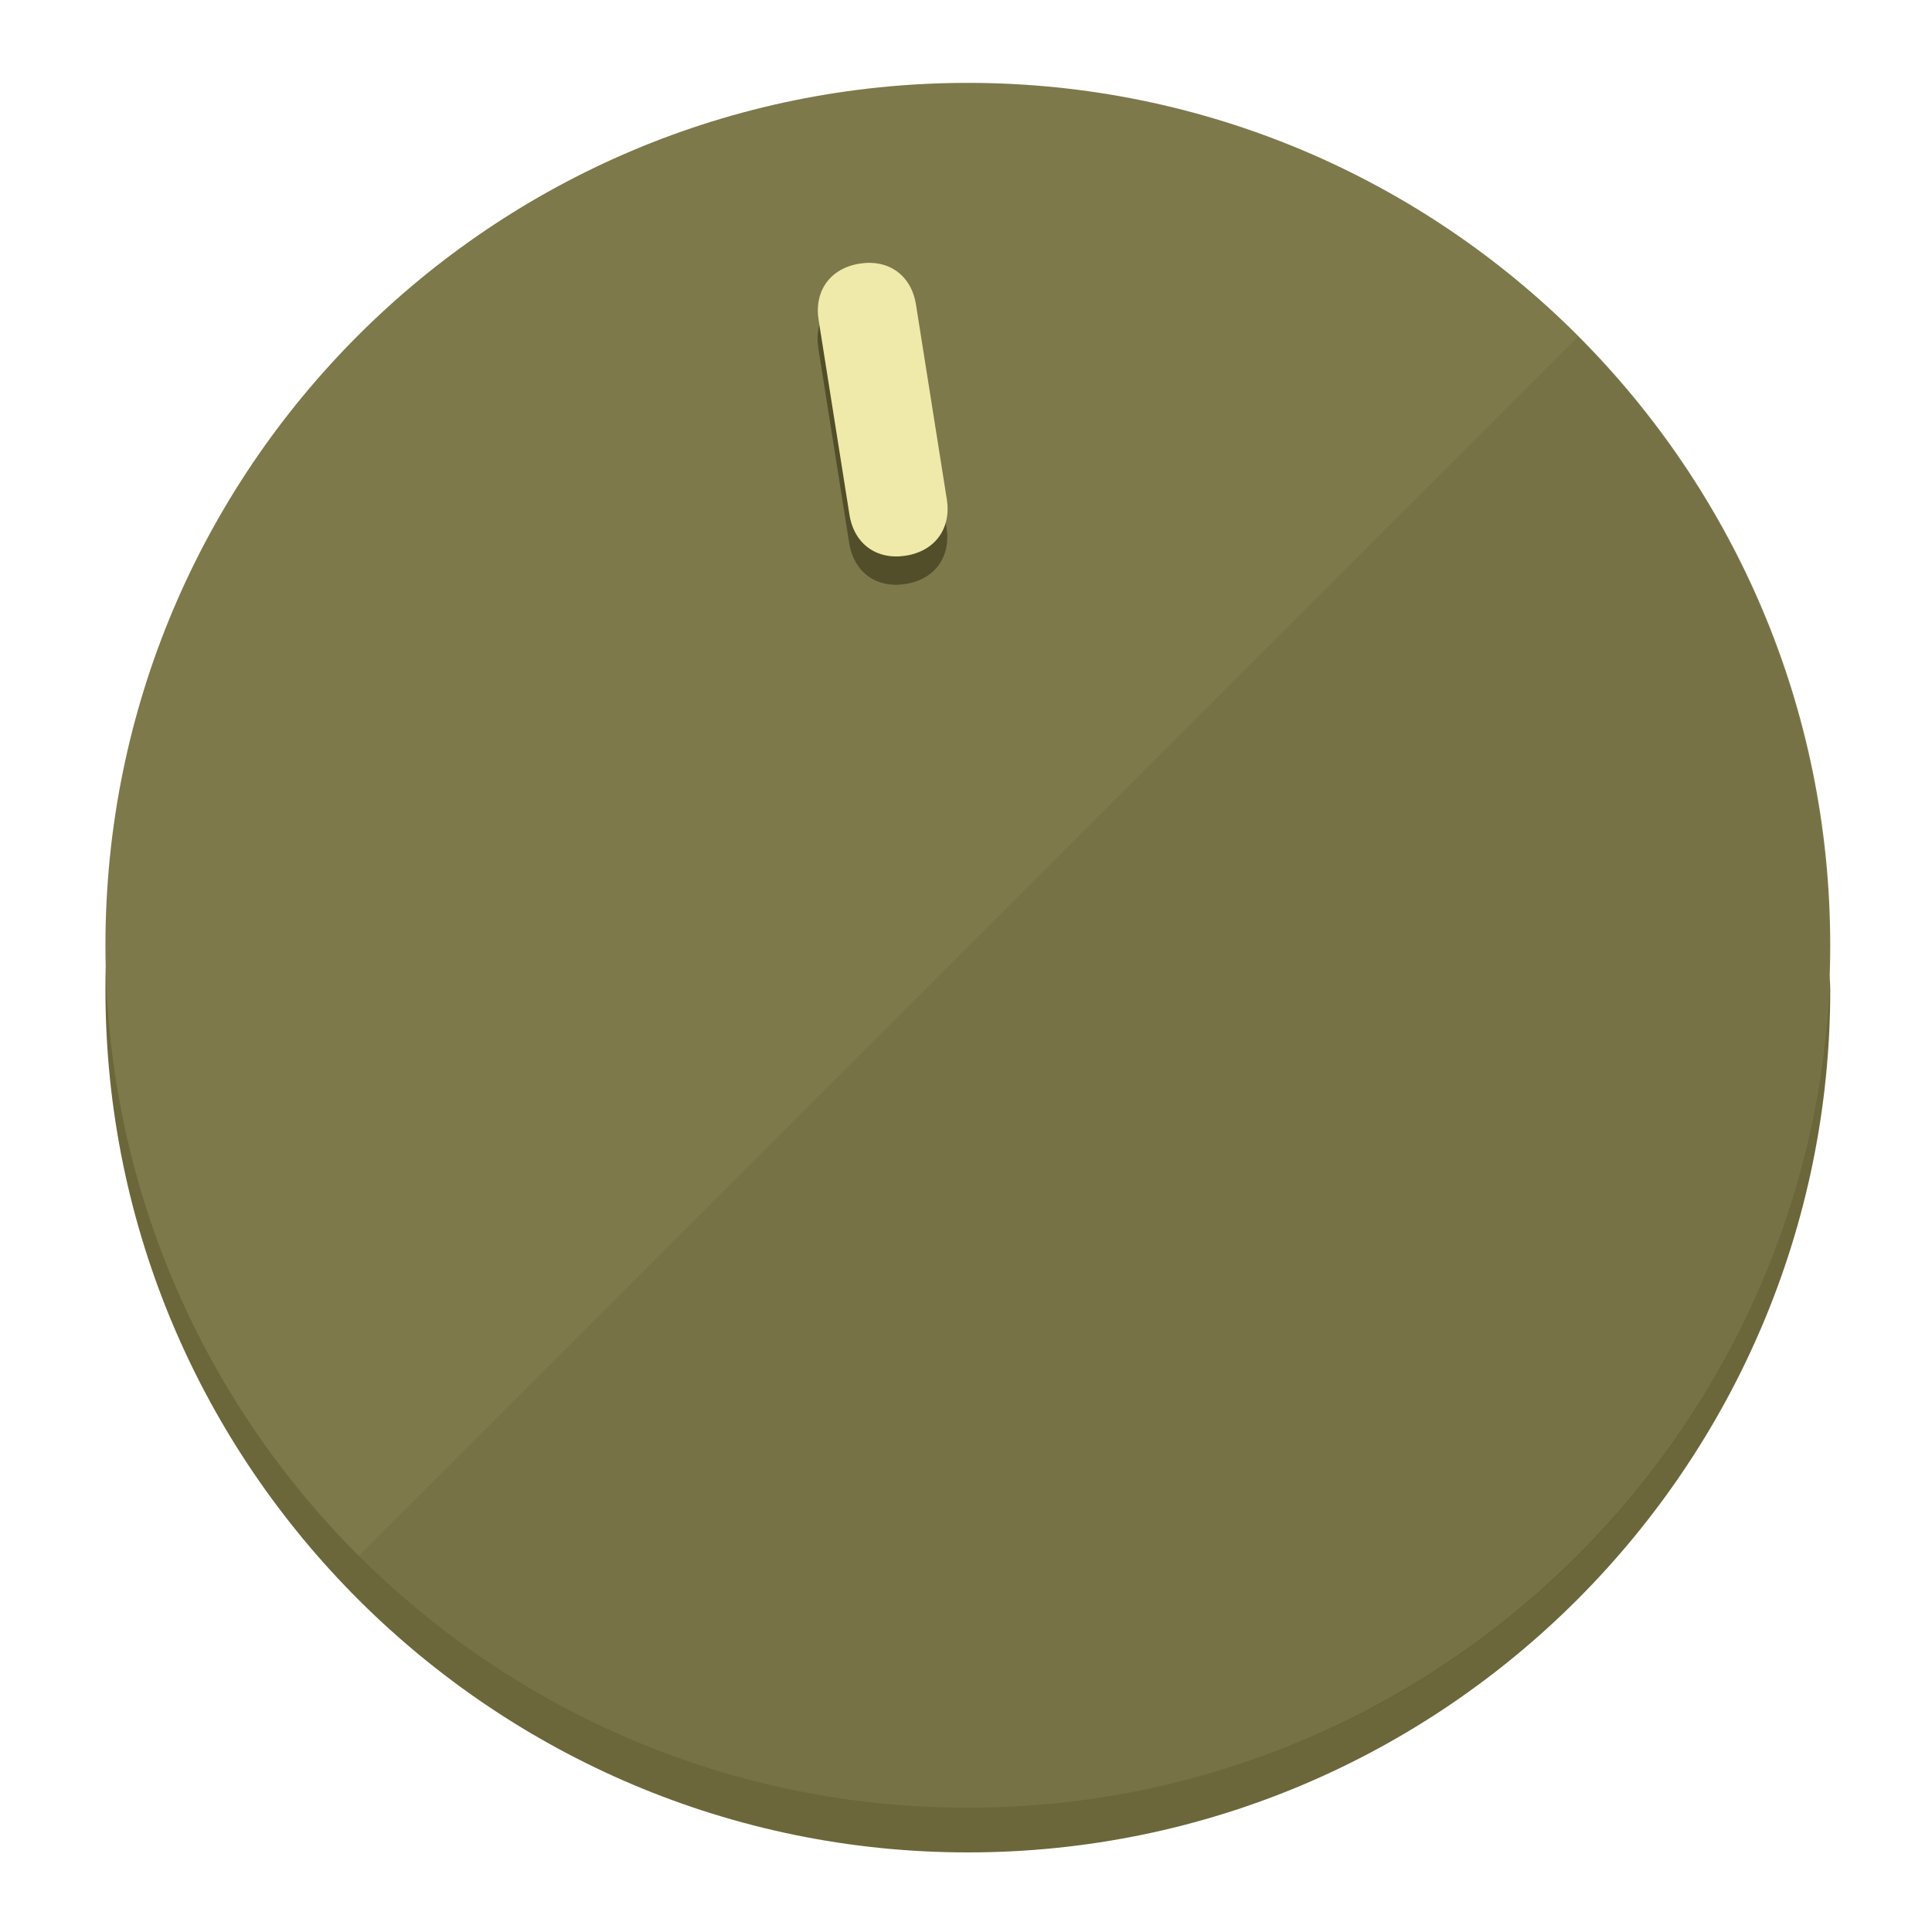
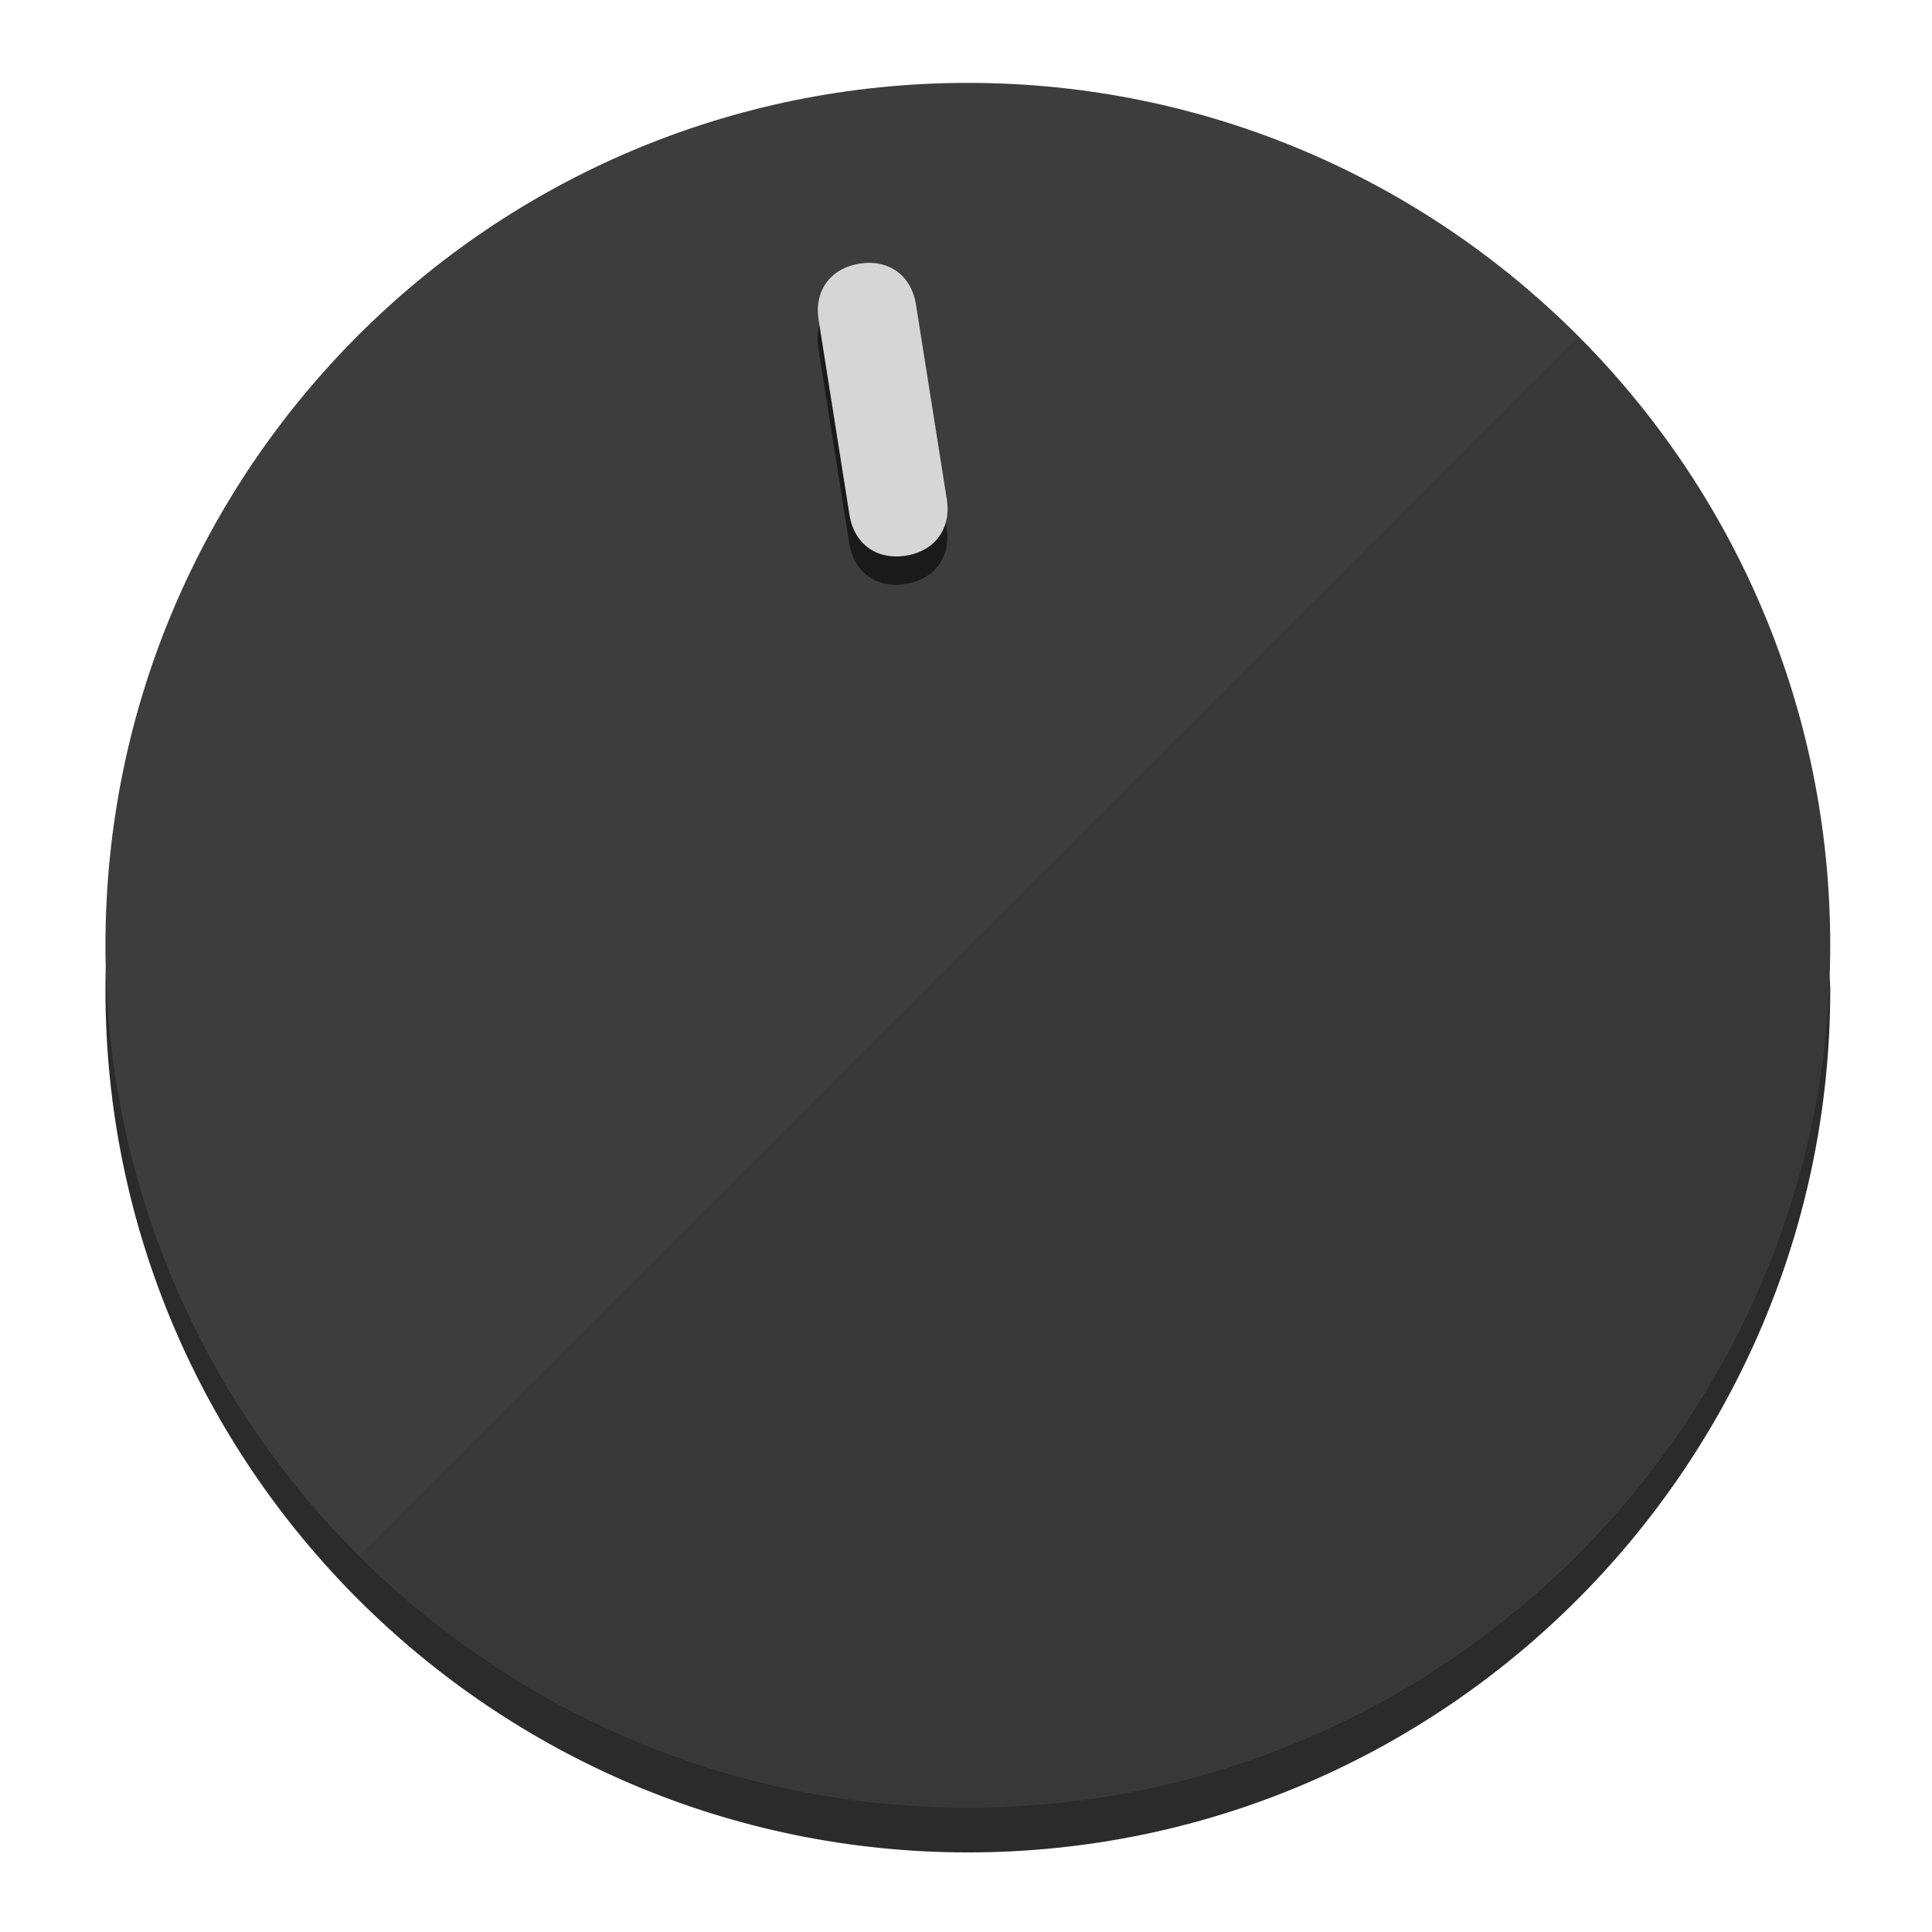
<svg xmlns="http://www.w3.org/2000/svg" height="120px" width="120px" version="1.1" id="Layer_1" viewBox="0 0 496.8 496.8" xml:space="preserve">
  <defs id="defs23" />
  <g id="g3158">
-     <path style="display:inline;fill:#6B673A;fill-opacity:1;stroke-width:1.584" d="m 248.875,445.92 c 116.582,0 212.89,-91.238 220.493,-205.286 0,5.069 1.267,8.87 1.267,13.939 0,121.651 -98.842,221.76 -221.76,221.76 -121.651,0 -221.76,-98.842 -221.76,-221.76 0,-5.069 0,-8.87 1.267,-13.939 7.603,114.048 103.91,205.286 220.493,205.286 z" id="path8" />
-     <circle style="display:inline;fill:#7D794B;fill-opacity:1;stroke-width:1.584" cx="248.875" cy="243.071" r="221.76" id="circle12" />
-     <path style="display:inline;fill:#524E29;fill-opacity:0.154;stroke-width:1.587" d="m 405.744,86.606 c 86.308,86.308 86.308,227.193 0,313.5 -86.308,86.308 -227.193,86.308 -313.5,0" id="path14" />
+     <path style="display:inline;fill:#2B2B2B;fill-opacity:1;stroke-width:1.584" d="m 248.875,445.92 c 116.582,0 212.89,-91.238 220.493,-205.286 0,5.069 1.267,8.87 1.267,13.939 0,121.651 -98.842,221.76 -221.76,221.76 -121.651,0 -221.76,-98.842 -221.76,-221.76 0,-5.069 0,-8.87 1.267,-13.939 7.603,114.048 103.91,205.286 220.493,205.286 z" id="path8" />
+     <circle style="display:inline;fill:#3D3D3D;fill-opacity:1;stroke-width:1.584" cx="248.875" cy="243.071" r="221.76" id="circle12" />
+     <path style="display:inline;fill:#1A1A1A;fill-opacity:0.154;stroke-width:1.587" d="m 405.744,86.606 c 86.308,86.308 86.308,227.193 0,313.5 -86.308,86.308 -227.193,86.308 -313.5,0" id="path14" />
  </g>
  <g id="g3198">
    <circle style="display:none;fill:#000000;fill-opacity:0;stroke-width:1.584" cx="207.304" cy="279.452" r="221.76" id="circle12-3" transform="rotate(-9)" />
-     <path style="display:inline;fill:#524E29;fill-opacity:1;stroke-width:1.584" d="m 243.395,135.669 c 1.189,7.51 -3.024,13.309 -10.534,14.498 v 0 c -7.51,1.189 -13.309,-3.024 -14.498,-10.534 l -7.929,-50.064 c -1.189,-7.51 3.024,-13.309 10.534,-14.498 v 0 c 7.51,-1.189 13.309,3.024 14.498,10.534 z" id="path3789" />
-     <path style="display:inline;fill:#F0EAAA;stroke-width:1.584" d="m 243.465,128.388 c 1.189,7.51 -3.024,13.309 -10.534,14.498 v 0 c -7.51,1.189 -13.309,-3.024 -14.498,-10.534 l -7.929,-50.064 c -1.189,-7.51 3.024,-13.309 10.534,-14.498 v 0 c 7.51,-1.189 13.309,3.024 14.498,10.534 z" id="path915" />
+     <path style="display:inline;fill:#1A1A1A;fill-opacity:1;stroke-width:1.584" d="m 243.395,135.669 c 1.189,7.51 -3.024,13.309 -10.534,14.498 v 0 c -7.51,1.189 -13.309,-3.024 -14.498,-10.534 l -7.929,-50.064 c -1.189,-7.51 3.024,-13.309 10.534,-14.498 v 0 c 7.51,-1.189 13.309,3.024 14.498,10.534 z" id="path3789" />
+     <path style="display:inline;fill:#D6D6D6;stroke-width:1.584" d="m 243.465,128.388 c 1.189,7.51 -3.024,13.309 -10.534,14.498 v 0 c -7.51,1.189 -13.309,-3.024 -14.498,-10.534 l -7.929,-50.064 c -1.189,-7.51 3.024,-13.309 10.534,-14.498 v 0 c 7.51,-1.189 13.309,3.024 14.498,10.534 z" id="path915" />
  </g>
</svg>
